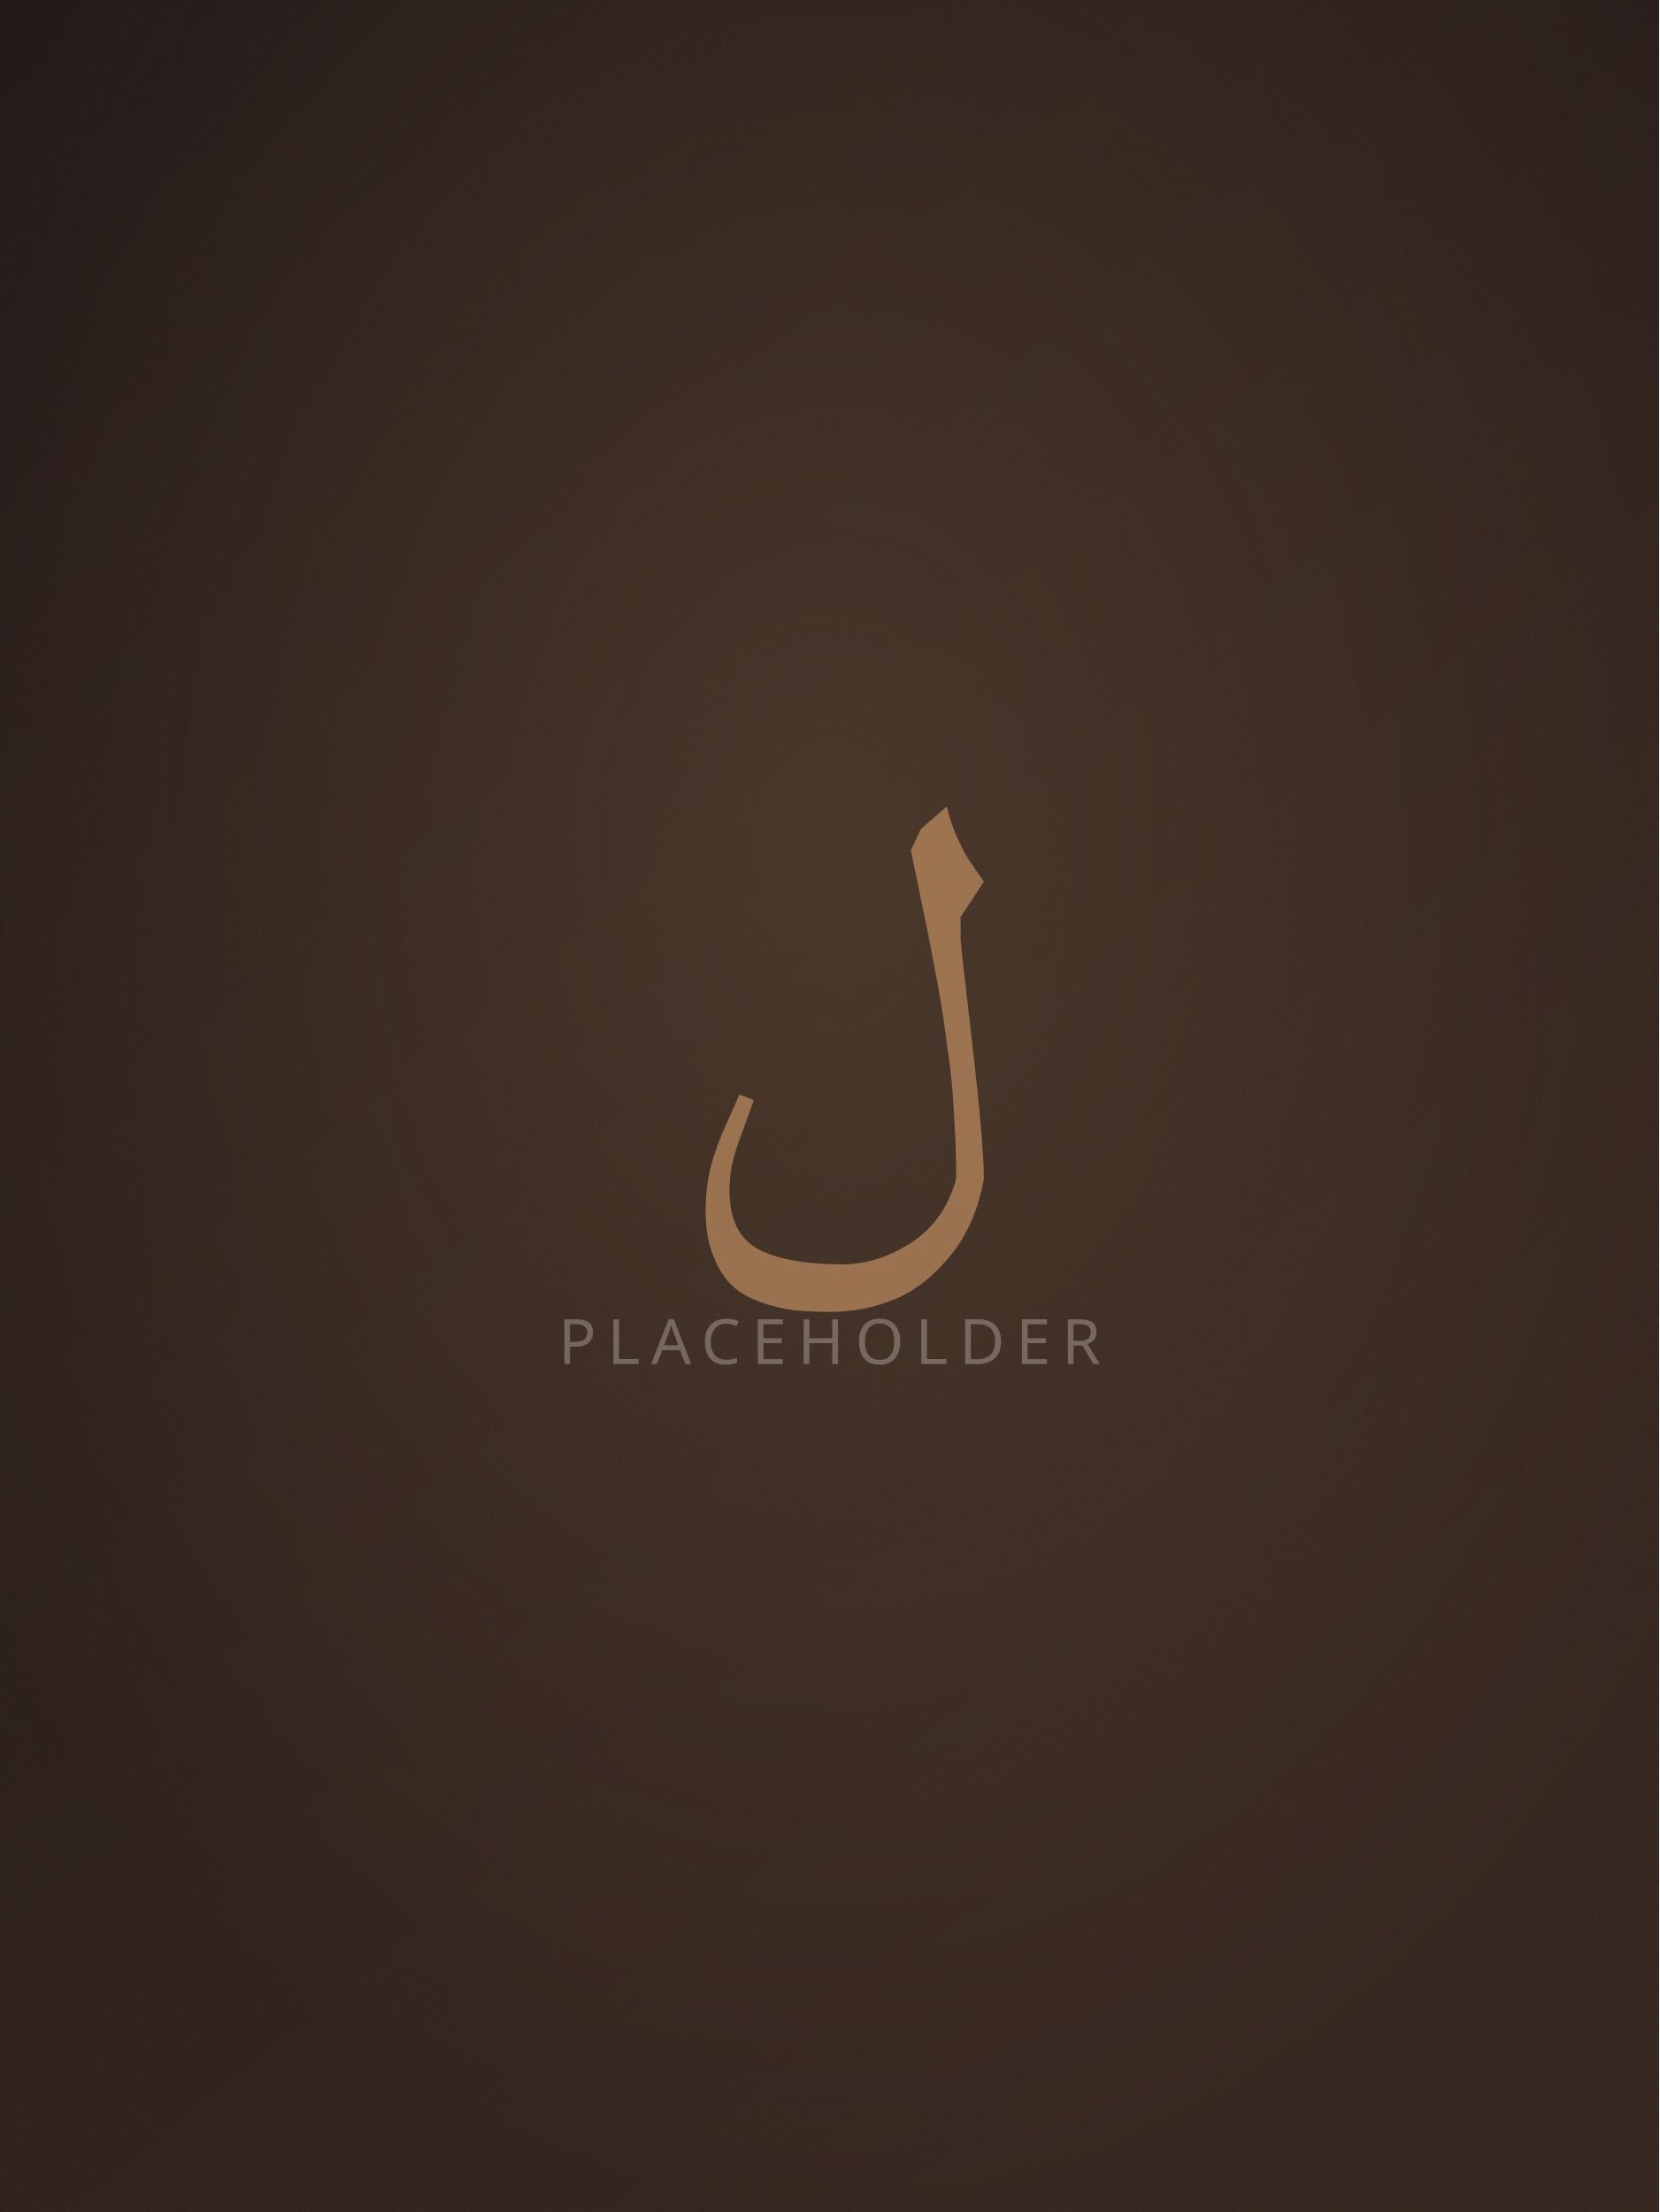
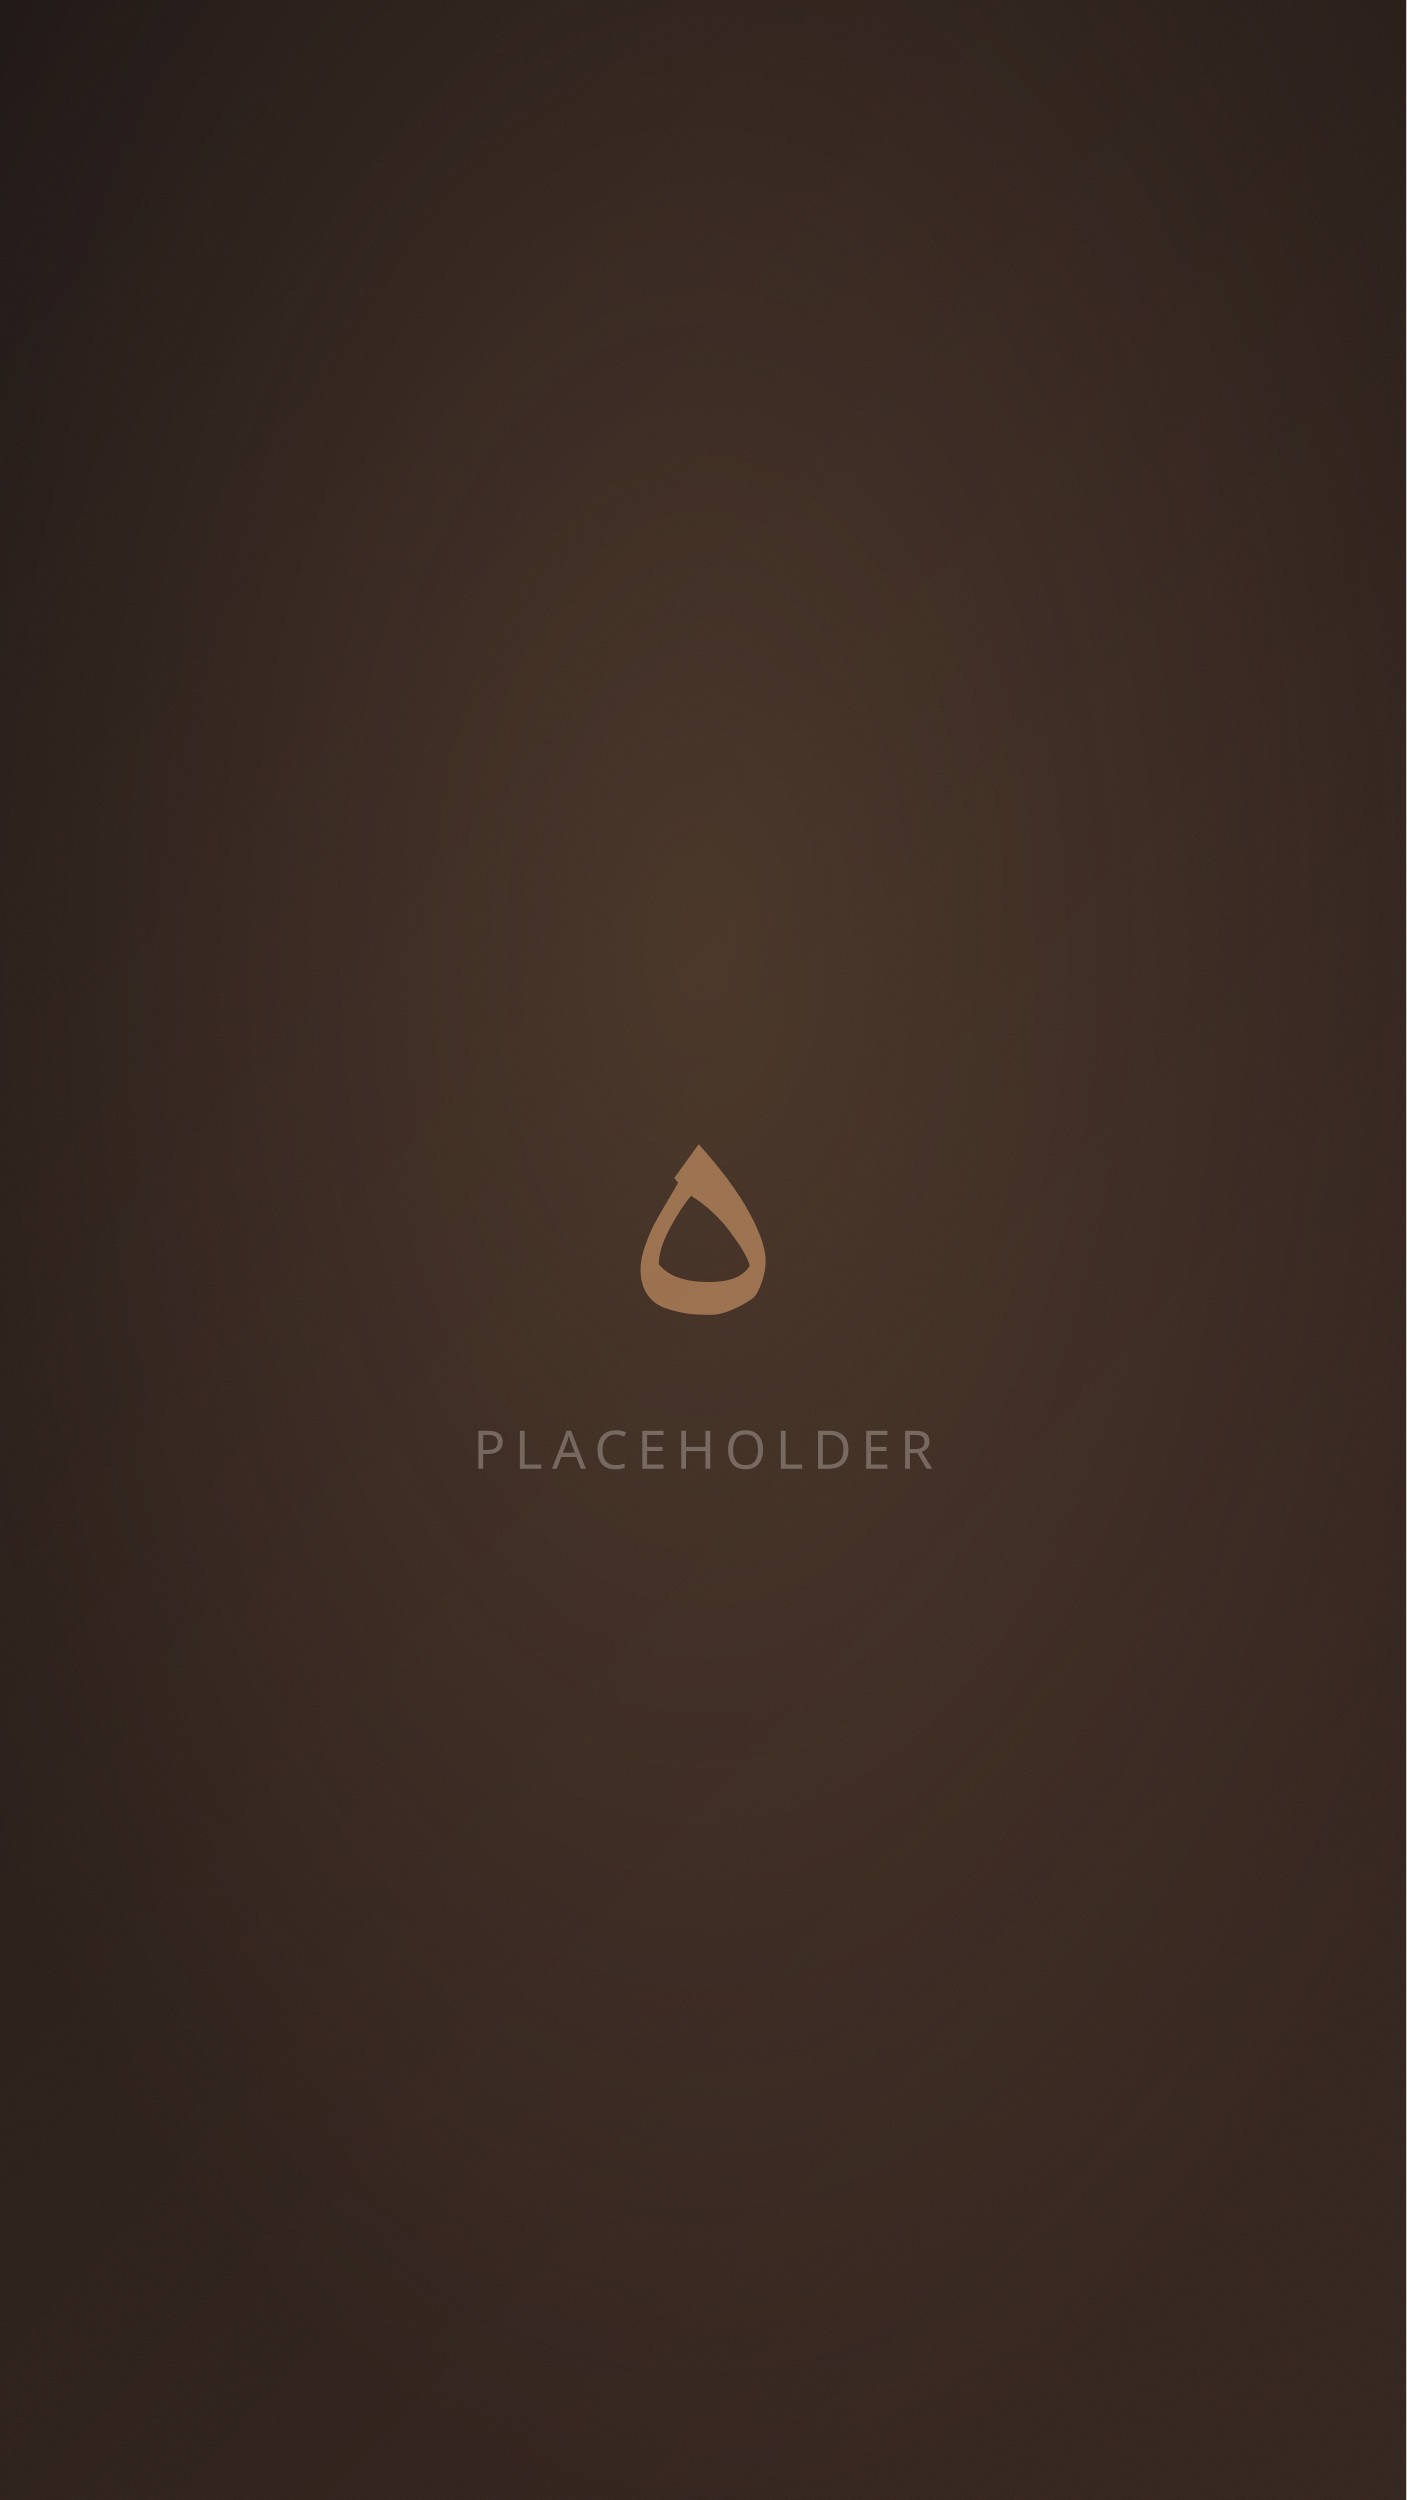
- <svg xmlns="http://www.w3.org/2000/svg" width="900" height="1200" viewBox="0 0 900 1200">
+ <svg xmlns="http://www.w3.org/2000/svg" width="900" height="1600" viewBox="0 0 900 1600">
  <defs>
    <linearGradient id="g" x1="0" y1="0" x2="0.6" y2="1">
      <stop offset="0" stop-color="#1e1614" />
      <stop offset="1" stop-color="#33241d" />
    </linearGradient>
    <radialGradient id="l" cx="0.5" cy="0.38" r="0.62">
      <stop offset="0" stop-color="#f3b279" stop-opacity="0.16" />
      <stop offset="1" stop-color="#f3b279" stop-opacity="0" />
    </radialGradient>
    <filter id="n">
      <feTurbulence type="fractalNoise" baseFrequency="0.9" numOctaves="4" />
    </filter>
  </defs>
-   <rect width="900" height="1200" fill="url(#g)" />
-   <rect width="900" height="1200" fill="url(#l)" />
-   <rect width="900" height="1200" filter="url(#n)" opacity="0.05" />
-   <text x="450" y="640" text-anchor="middle" font-family="Georgia, 'Times New Roman', serif" font-size="300" fill="#f3b279" fill-opacity="0.5">ل</text>
-   <text x="450" y="740" text-anchor="middle" font-family="system-ui, sans-serif" font-size="34" letter-spacing="6" fill="#fbf7f3" fill-opacity="0.28">PLACEHOLDER</text>
+   <rect width="900" height="1600" fill="url(#g)" />
+   <rect width="900" height="1600" fill="url(#l)" />
+   <rect width="900" height="1600" filter="url(#n)" opacity="0.05" />
+   <text x="450" y="840" text-anchor="middle" font-family="Georgia, 'Times New Roman', serif" font-size="300" fill="#f3b279" fill-opacity="0.5">ه</text>
+   <text x="450" y="940" text-anchor="middle" font-family="system-ui, sans-serif" font-size="34" letter-spacing="6" fill="#fbf7f3" fill-opacity="0.28">PLACEHOLDER</text>
</svg>
